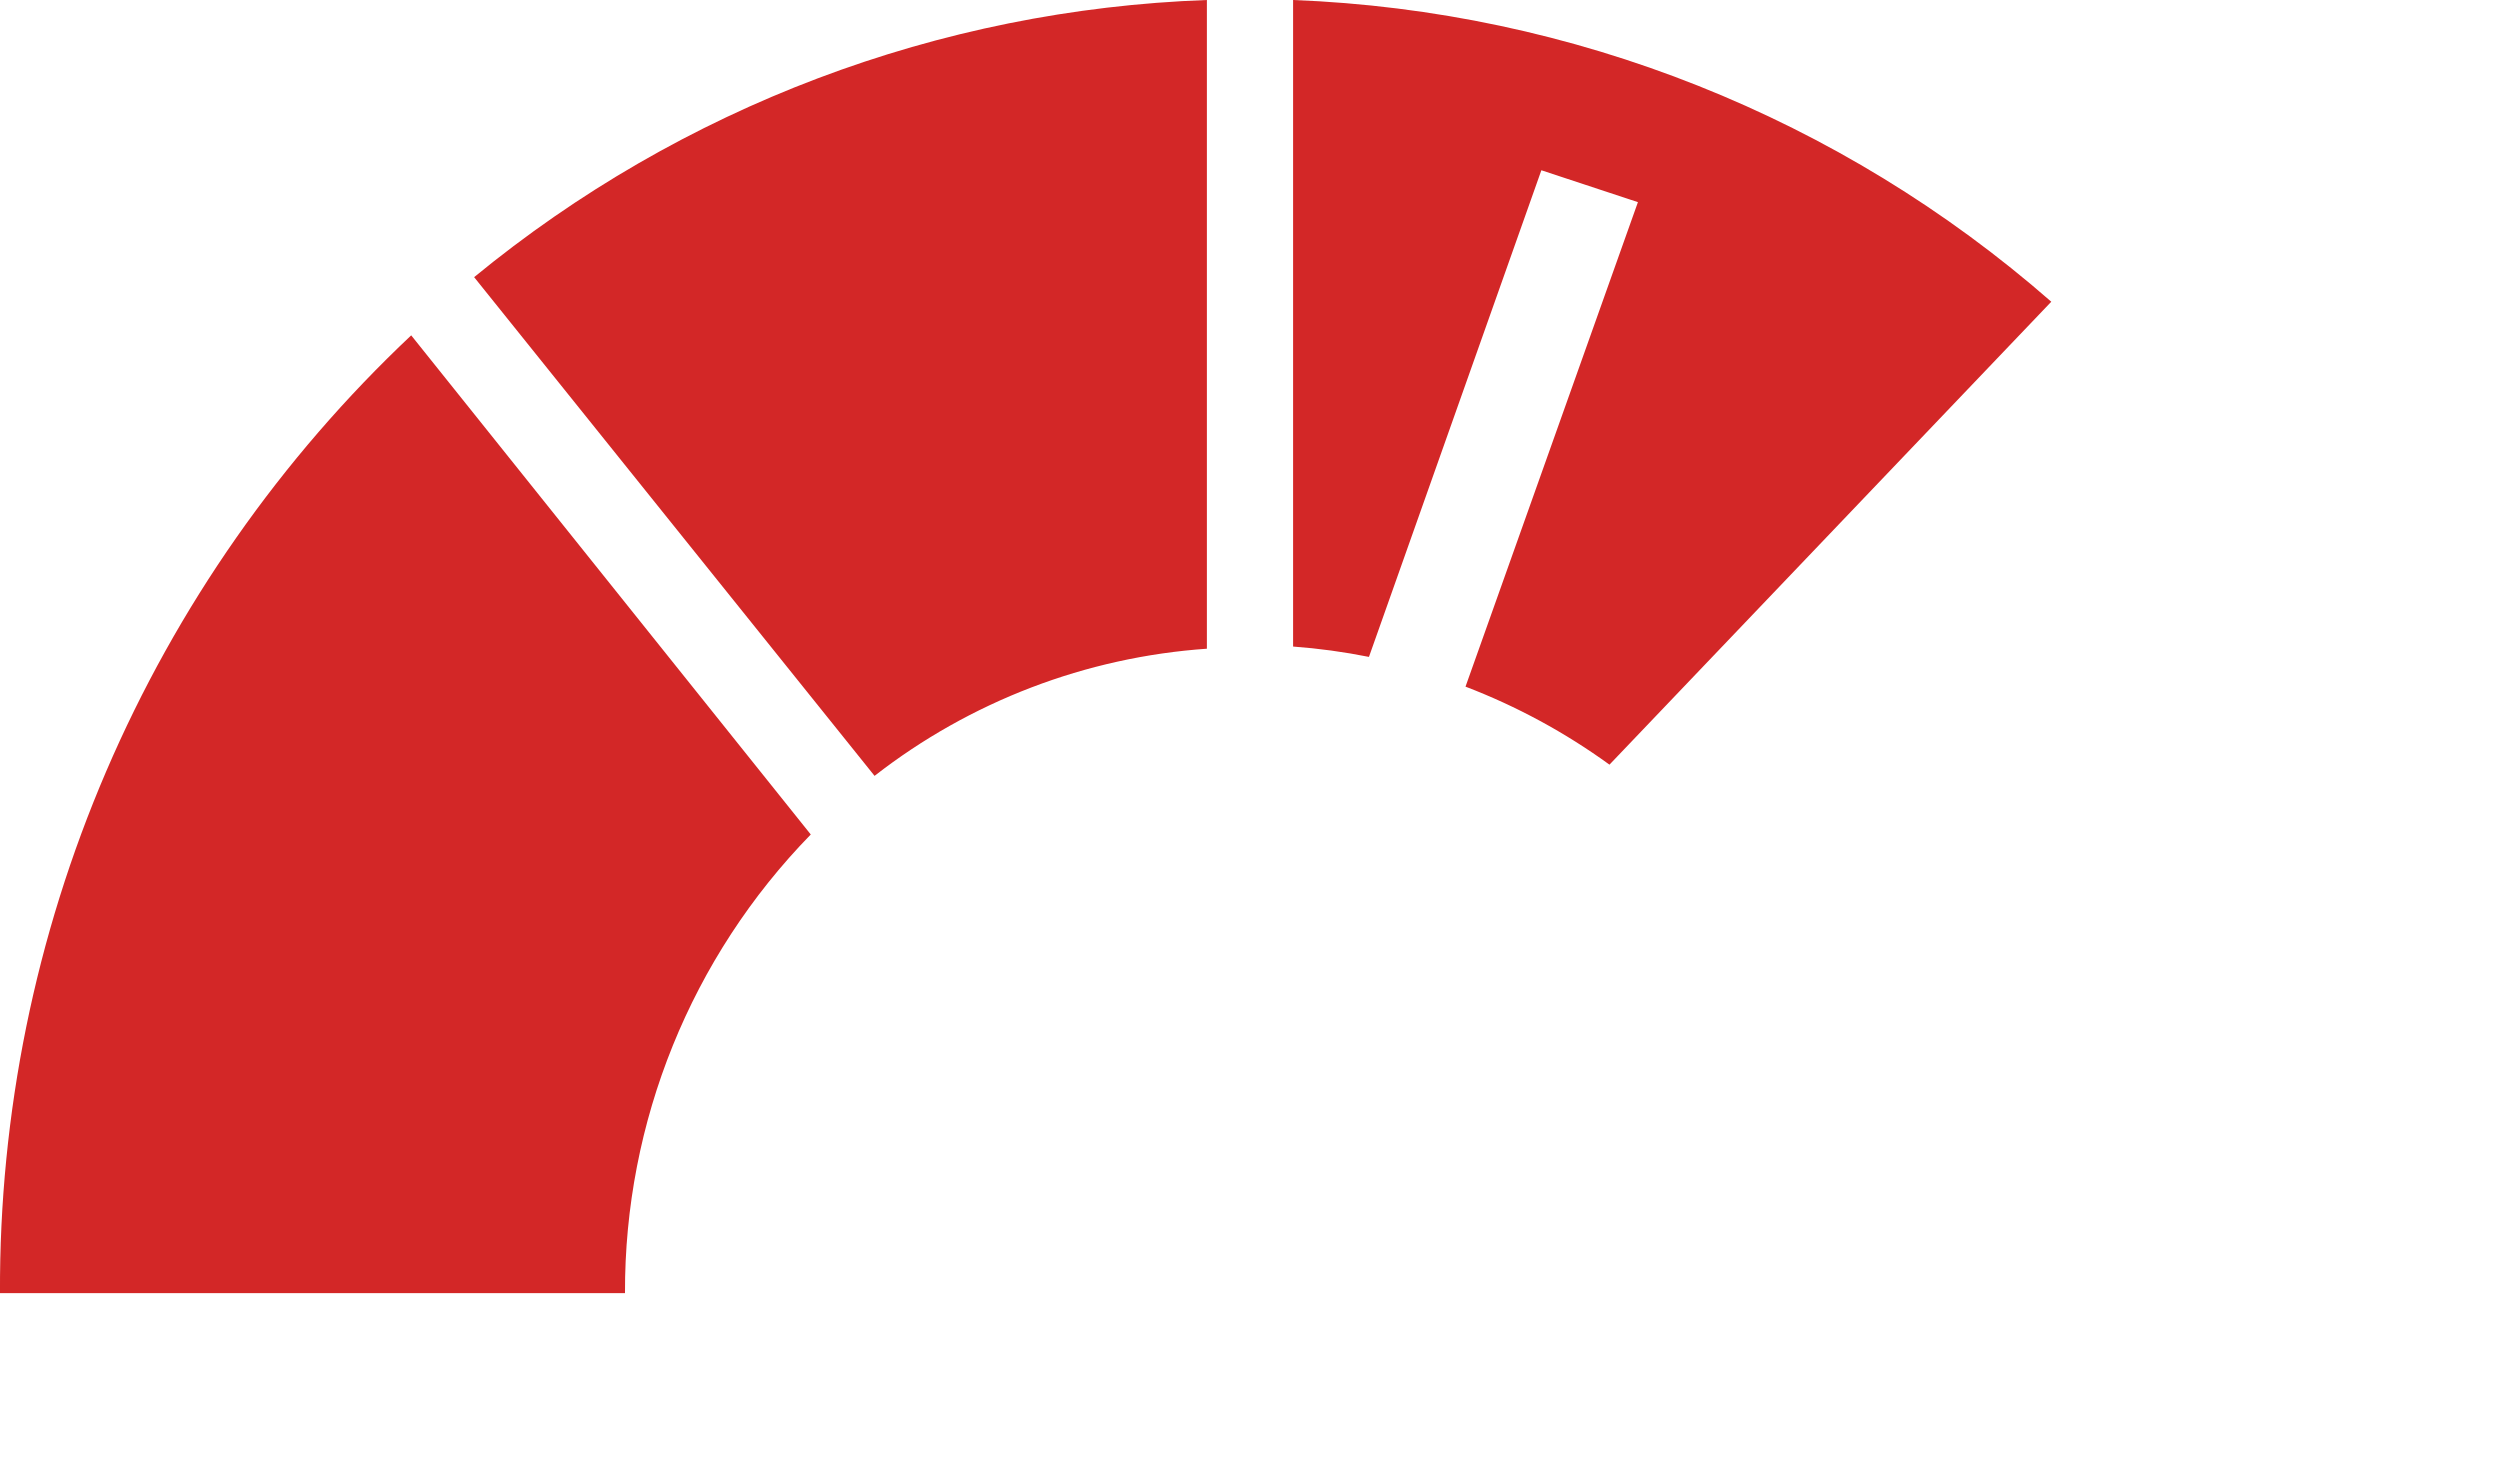
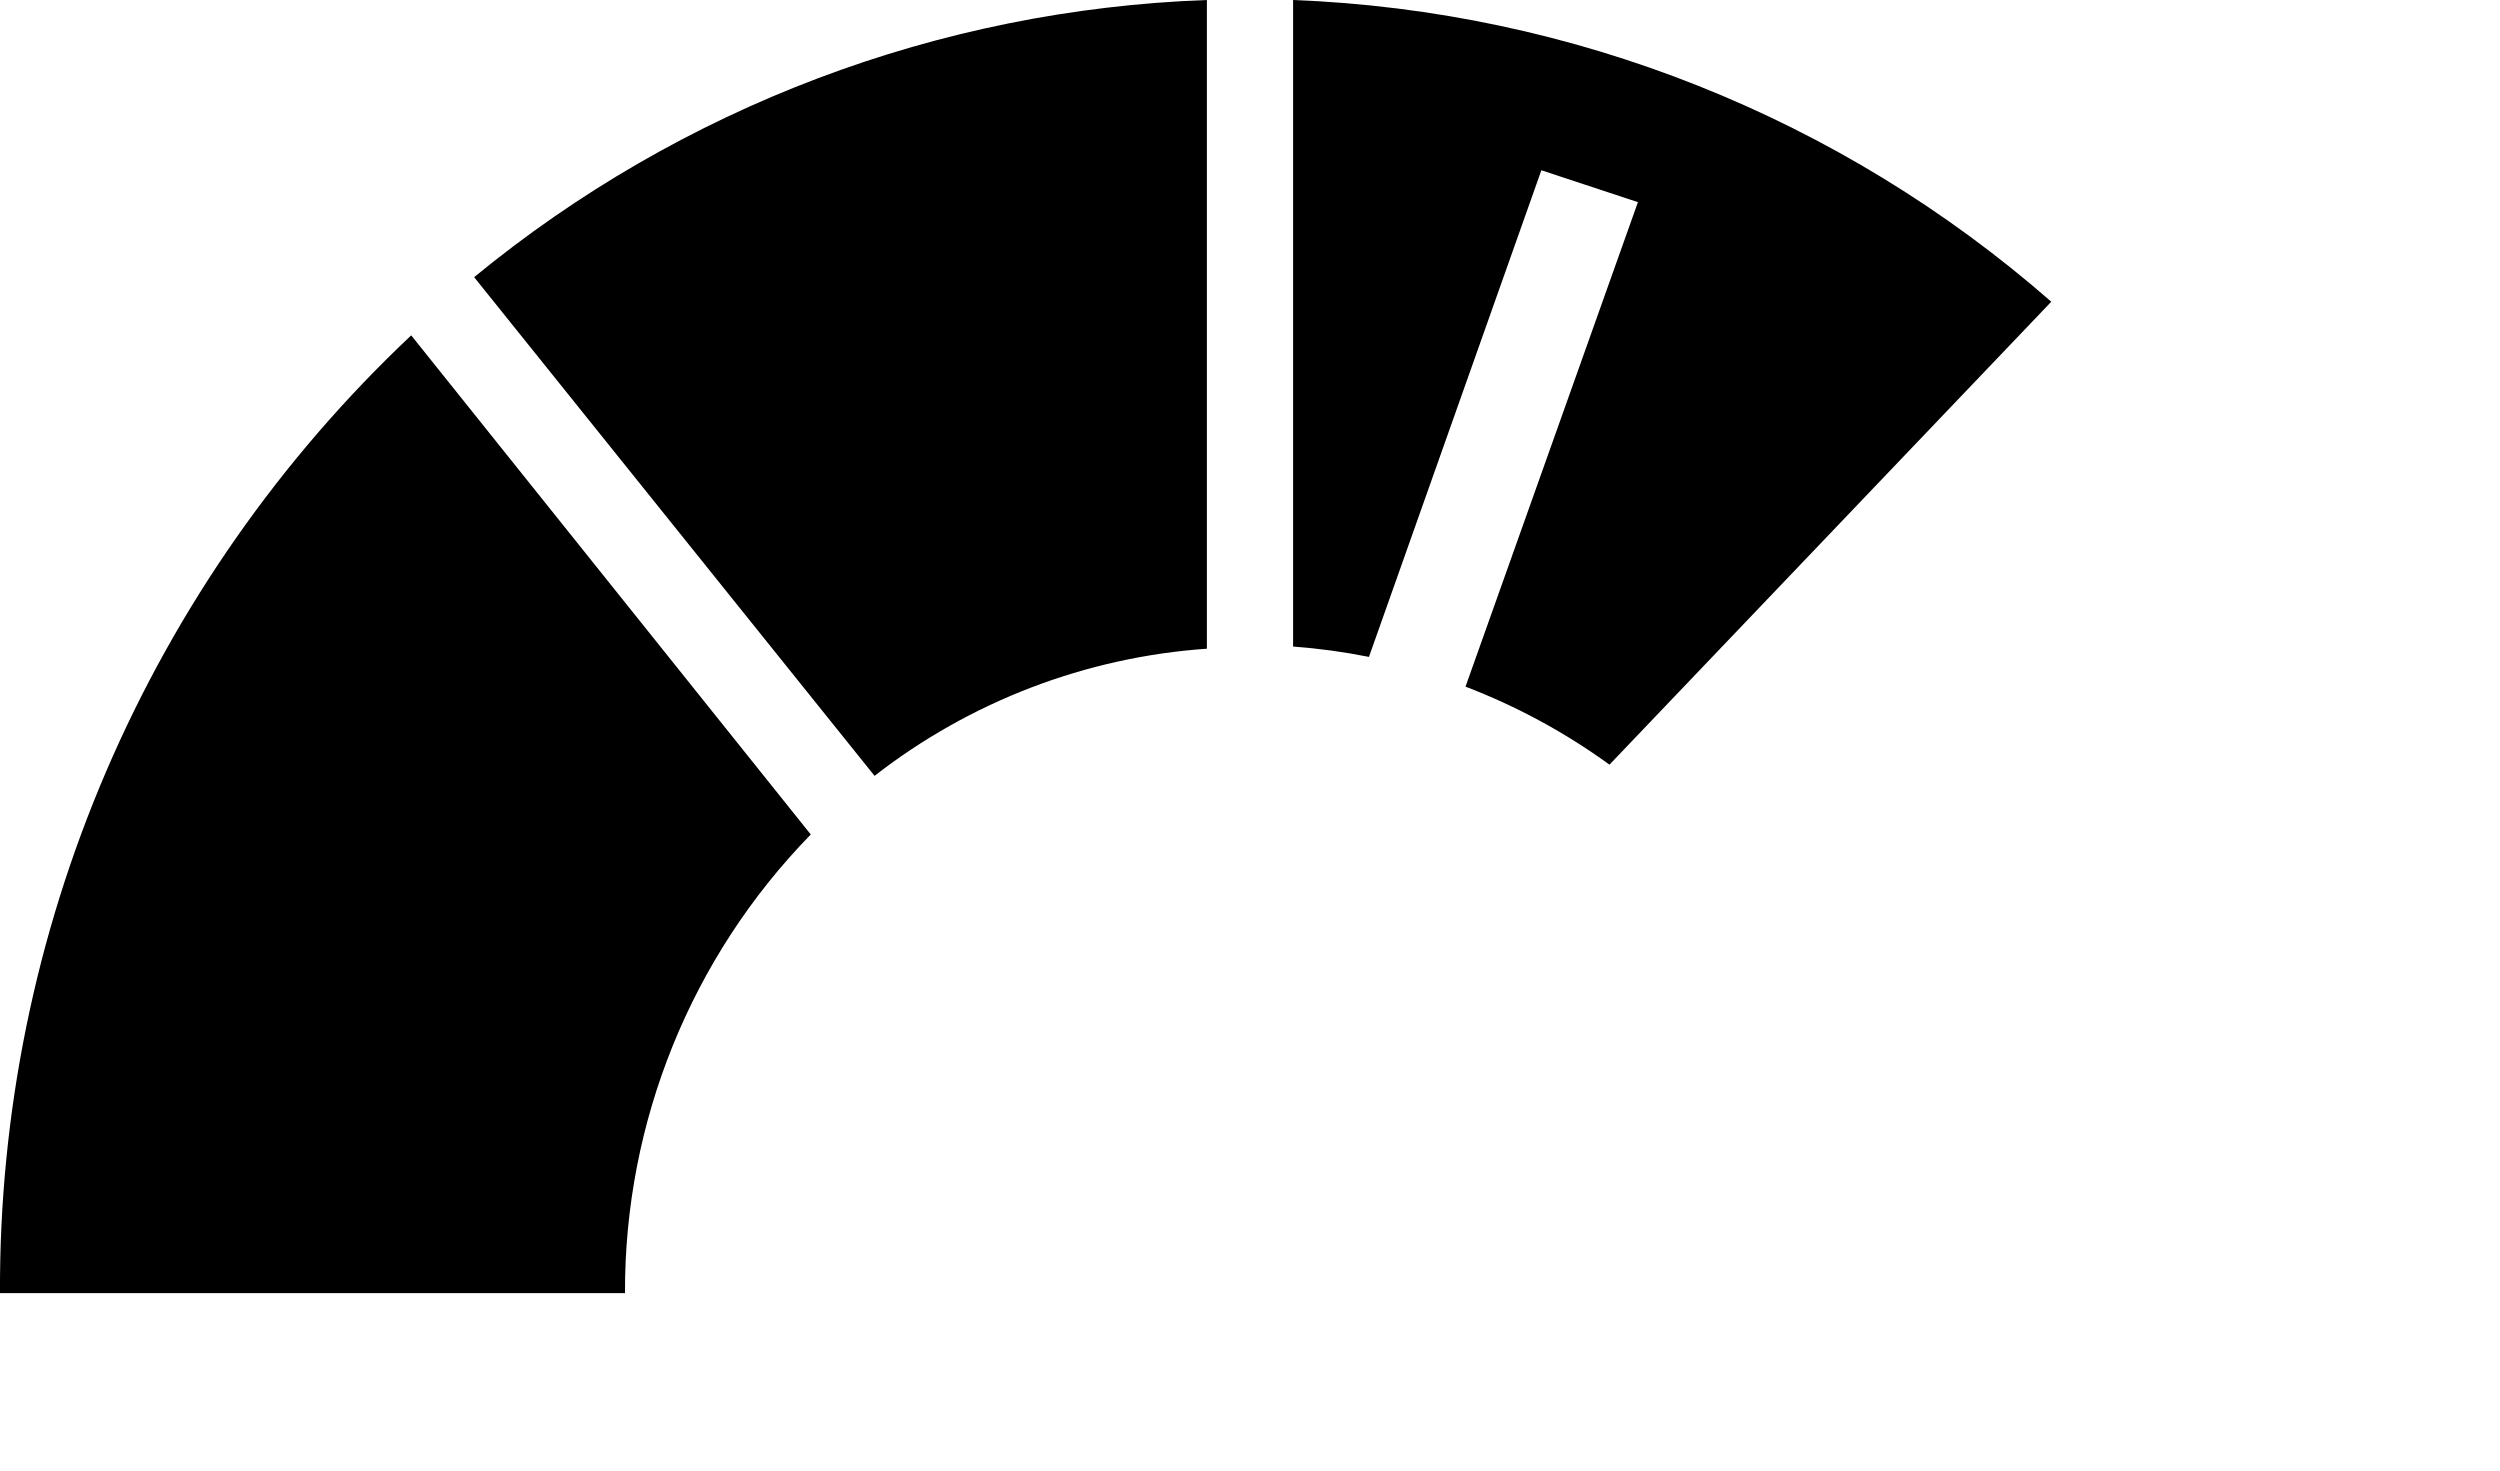
<svg xmlns="http://www.w3.org/2000/svg" width="464" height="273" viewBox="0 0 464 273" fill="none">
  <path d="M219.599 219.359L254.079 122.319C260.184 123.525 266.179 125.238 271.999 127.439L237.119 224.959C240.445 227.304 243.165 230.405 245.057 234.008C246.948 237.61 247.957 241.611 247.999 245.679C248 250.816 246.502 255.841 243.69 260.139C240.878 264.437 236.872 267.821 232.165 269.877C227.458 271.933 222.254 272.571 217.19 271.713C212.125 270.855 207.421 268.538 203.654 265.047C199.887 261.555 197.22 257.041 195.98 252.056C194.74 247.072 194.981 241.834 196.674 236.984C198.366 232.135 201.437 227.884 205.509 224.754C209.581 221.623 214.478 219.748 219.599 219.359Z" fill="#" />
-   <path d="M303.998 37.52L271.998 127.44C281.499 131.078 290.483 135.946 298.718 141.92L380.718 56C341.607 21.772 291.933 2.004 239.998 0V120C244.727 120.348 249.429 120.99 254.078 121.92L286.078 31.6L303.998 37.52ZM223.998 120.4V0C174.253 1.78 126.47 19.853 87.998 51.44L162.318 144C180.075 130.178 201.549 121.961 223.998 120.4ZM-0.002 240H115.998C115.898 208.205 128.278 177.641 150.478 154.88L76.318 62.24C52.098 85.061 32.825 112.615 19.697 143.194C6.568 173.772 -0.137 206.722 -0.002 240Z" fill="#d32727" />
+   <path d="M303.998 37.52L271.998 127.44C281.499 131.078 290.483 135.946 298.718 141.92L380.718 56C341.607 21.772 291.933 2.004 239.998 0V120C244.727 120.348 249.429 120.99 254.078 121.92L286.078 31.6L303.998 37.52ZM223.998 120.4V0C174.253 1.78 126.47 19.853 87.998 51.44L162.318 144C180.075 130.178 201.549 121.961 223.998 120.4ZM-0.002 240H115.998C115.898 208.205 128.278 177.641 150.478 154.88L76.318 62.24C52.098 85.061 32.825 112.615 19.697 143.194C6.568 173.772 -0.137 206.722 -0.002 240Z" fill="currentColor" />
  <path d="M463.999 240C464.062 207.789 457.731 175.886 445.371 146.141C433.012 116.396 414.87 89.401 391.999 66.72L310.879 152C322.693 163.398 332.073 177.072 338.453 192.197C344.833 207.323 348.081 223.584 347.999 240H463.999Z" />
</svg>
